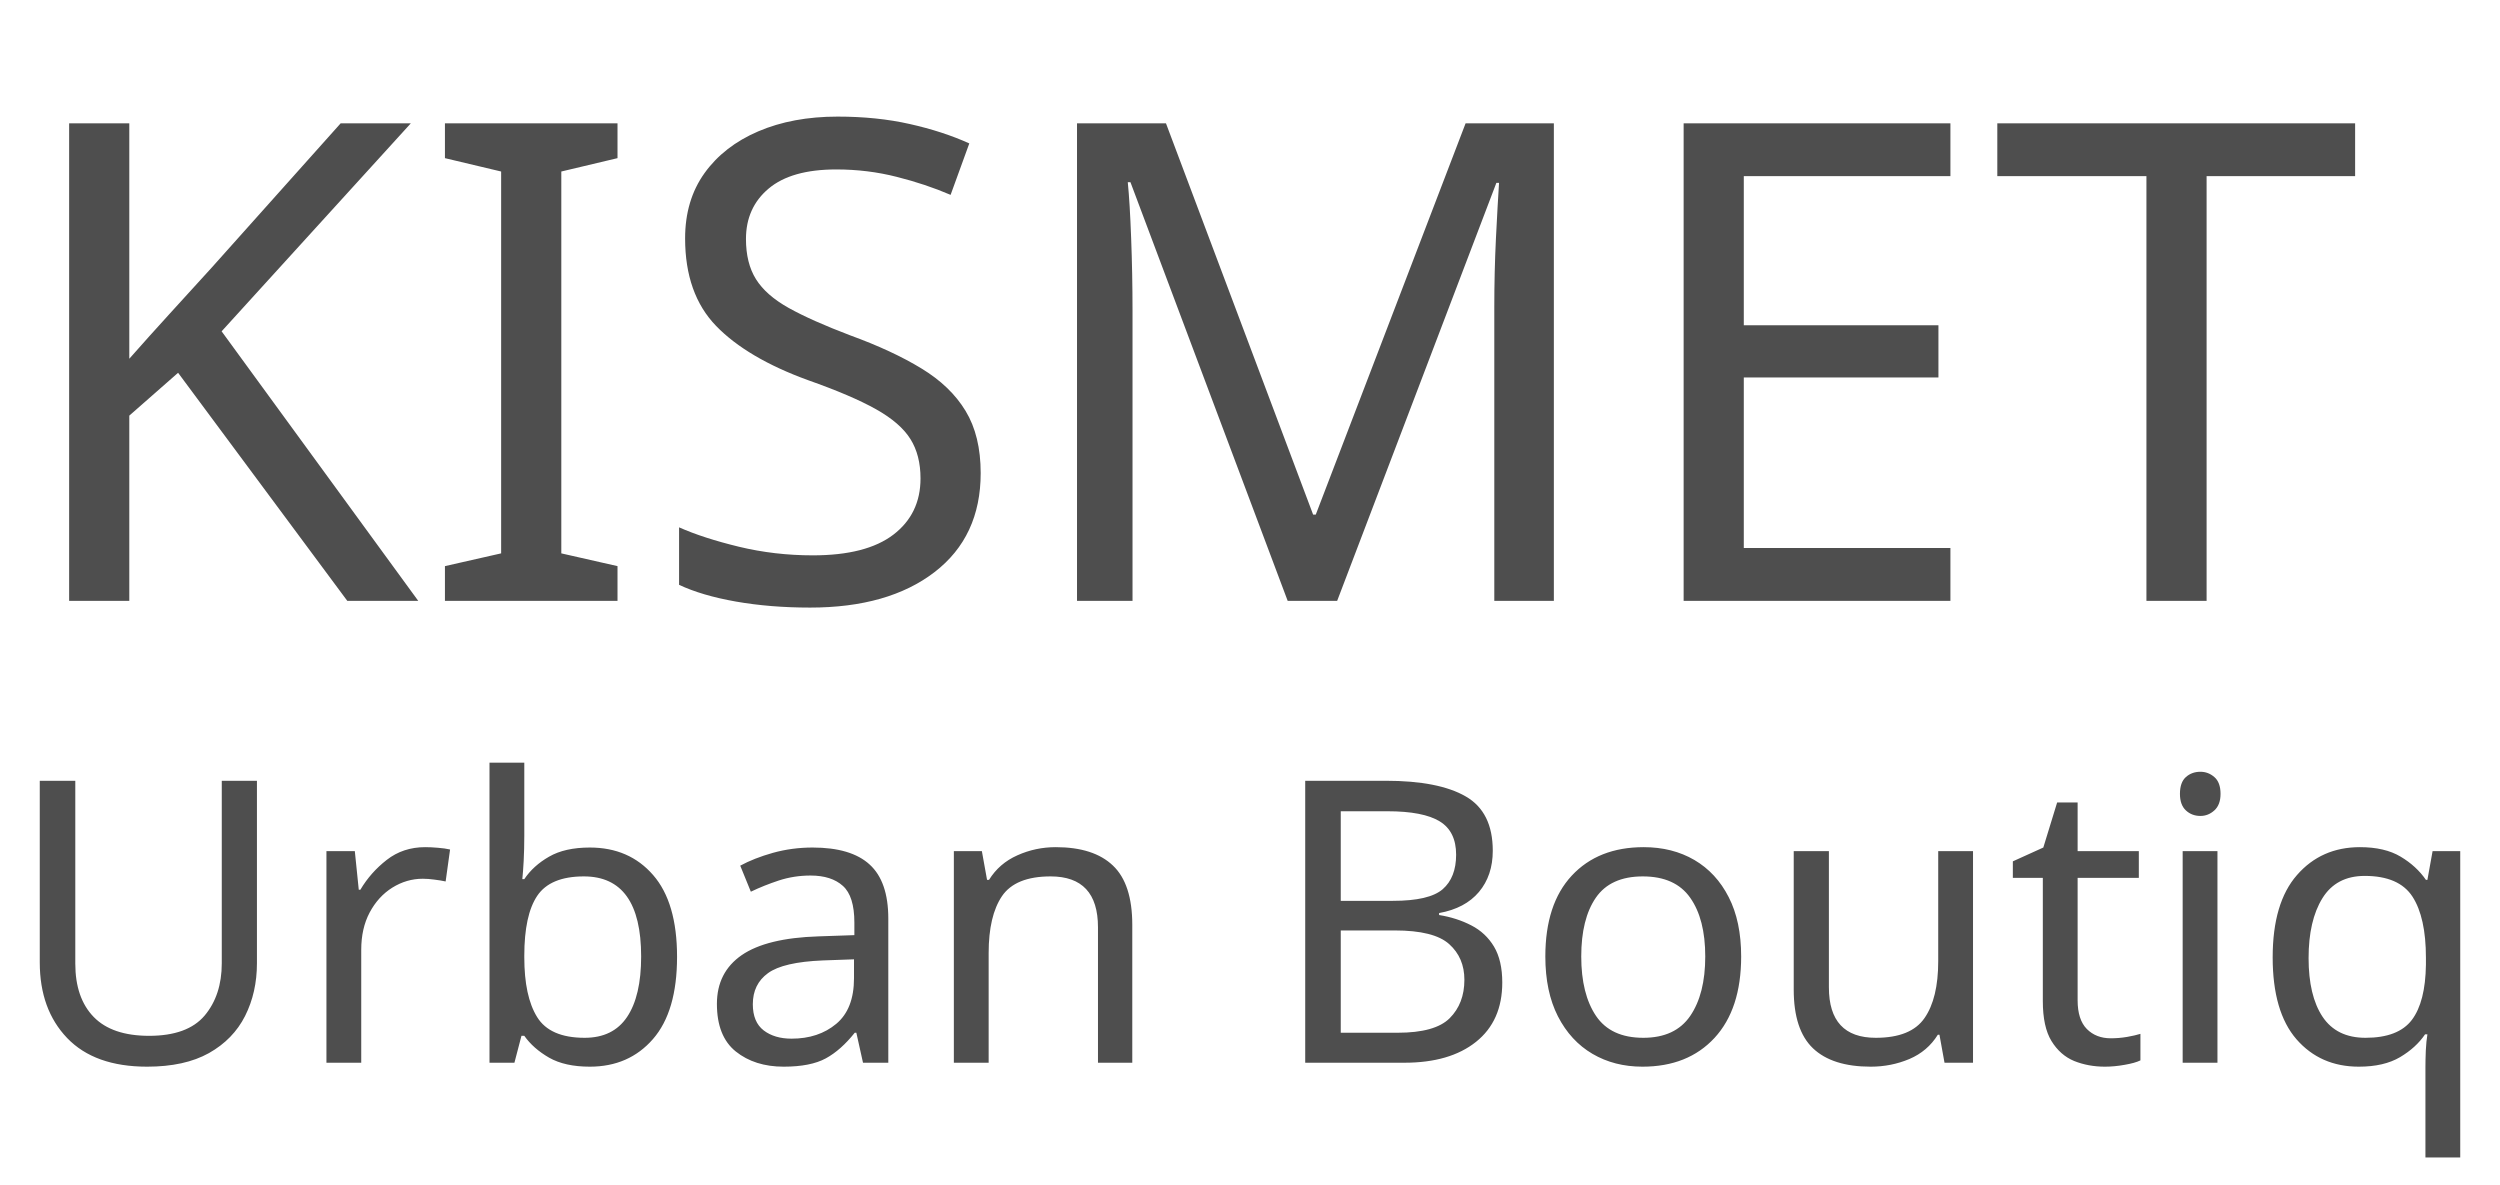
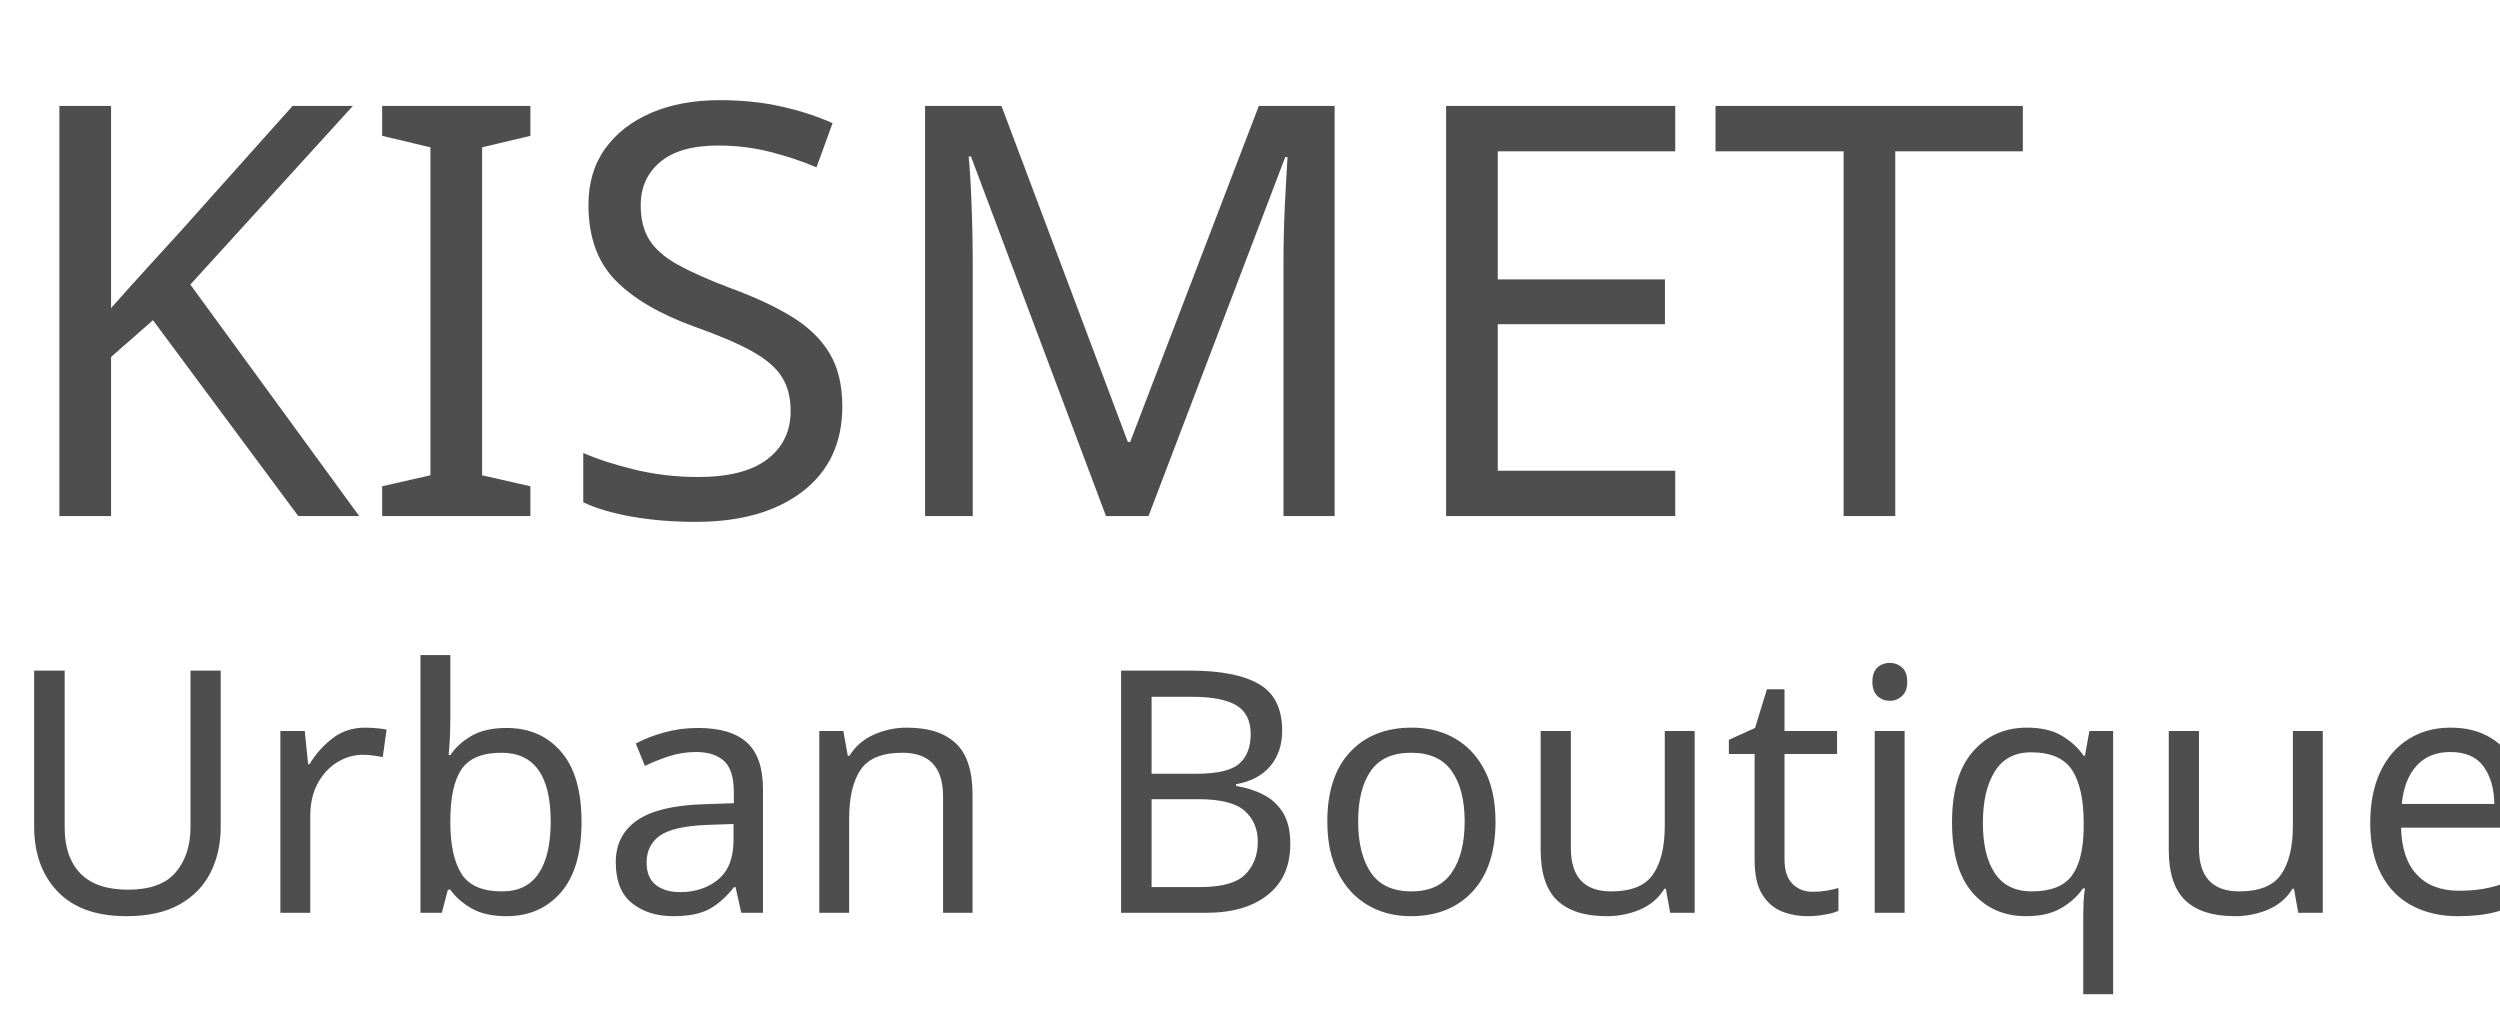
- <svg xmlns="http://www.w3.org/2000/svg" viewBox="-6 409 1108 525">
+ <svg xmlns="http://www.w3.org/2000/svg" viewBox="-6 409 1290 525">
  <defs>
    <style>
      .cls-2 {
        font-size: 121.232px;
        font-family: "El Messiri";
        fill: #4e4e4e;
      }

      .cls-3 {
        font-size: 50px;
        font-family: "Bricolage Grotesque";
        font-weight: 200;
        fill: #4e4e4e;
      }
    </style>
  </defs>
  <text class="cls-2" transform="matrix(2.445, 0, 0, 2.445, -4.126, 675.303)">KISMET</text>
  <text class="cls-3" transform="matrix(3.5, 0, 0, 3.5, -4.126, 880)">Urban Boutique</text>
</svg>
